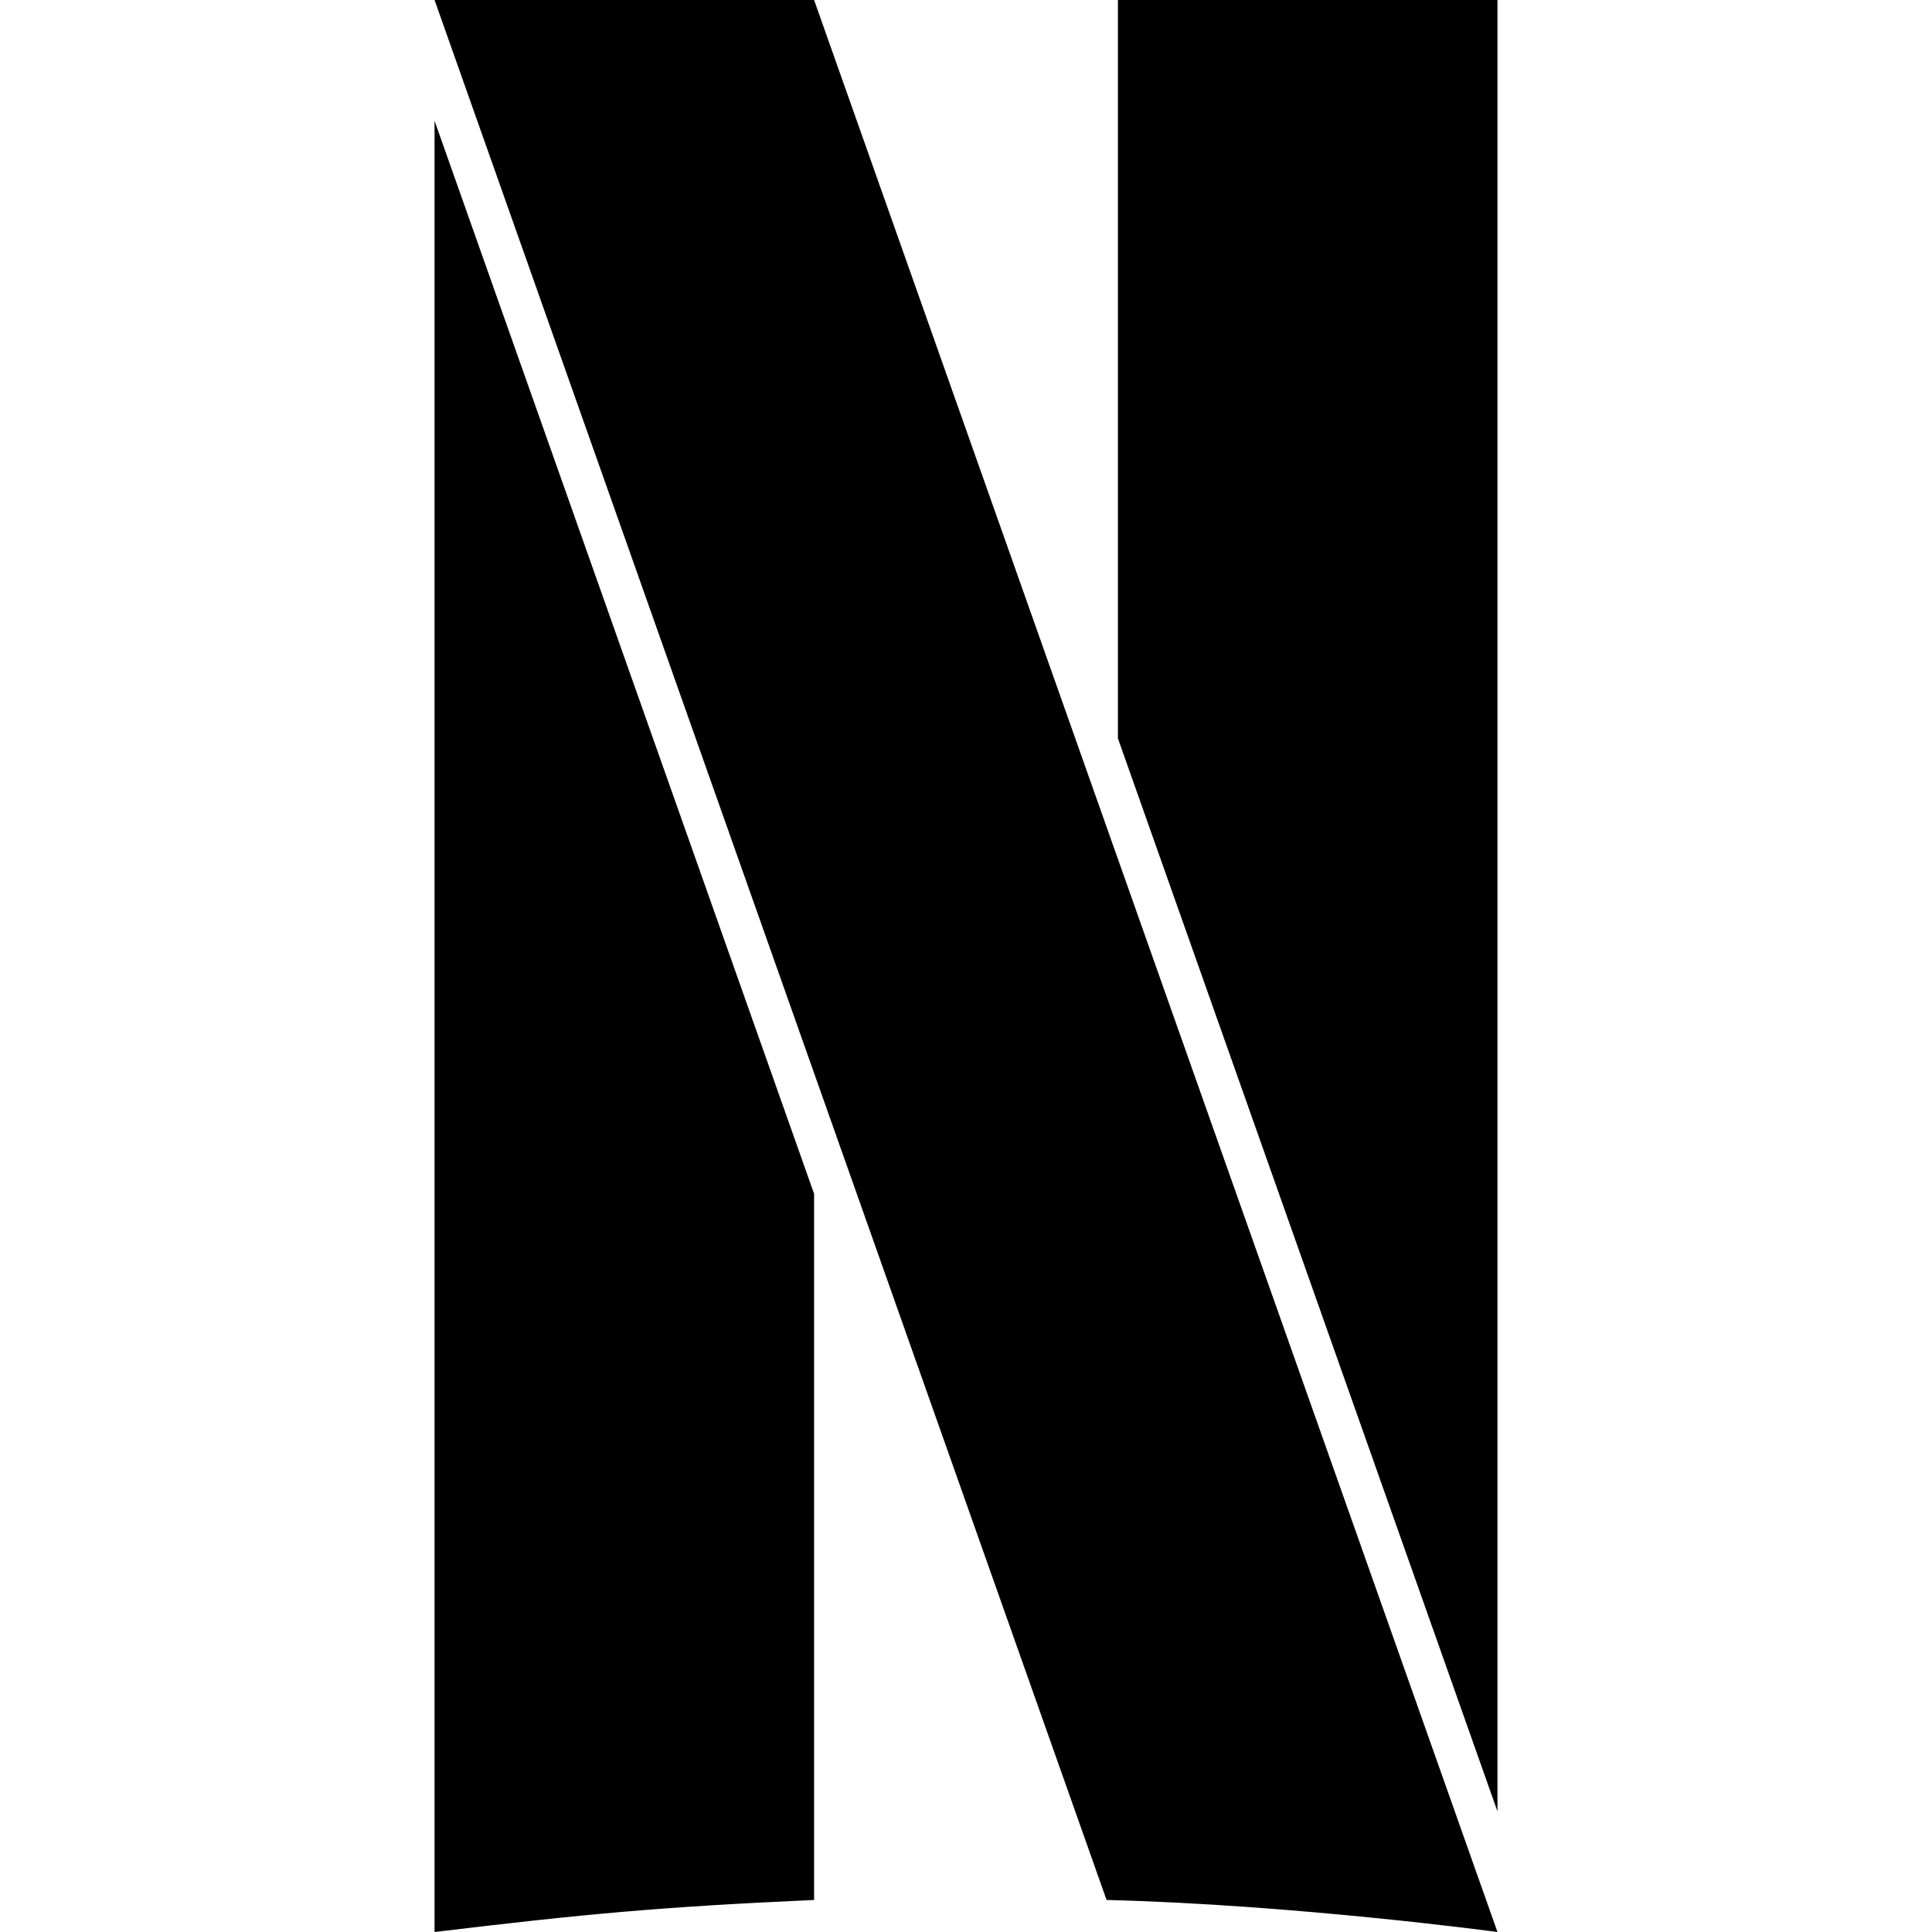
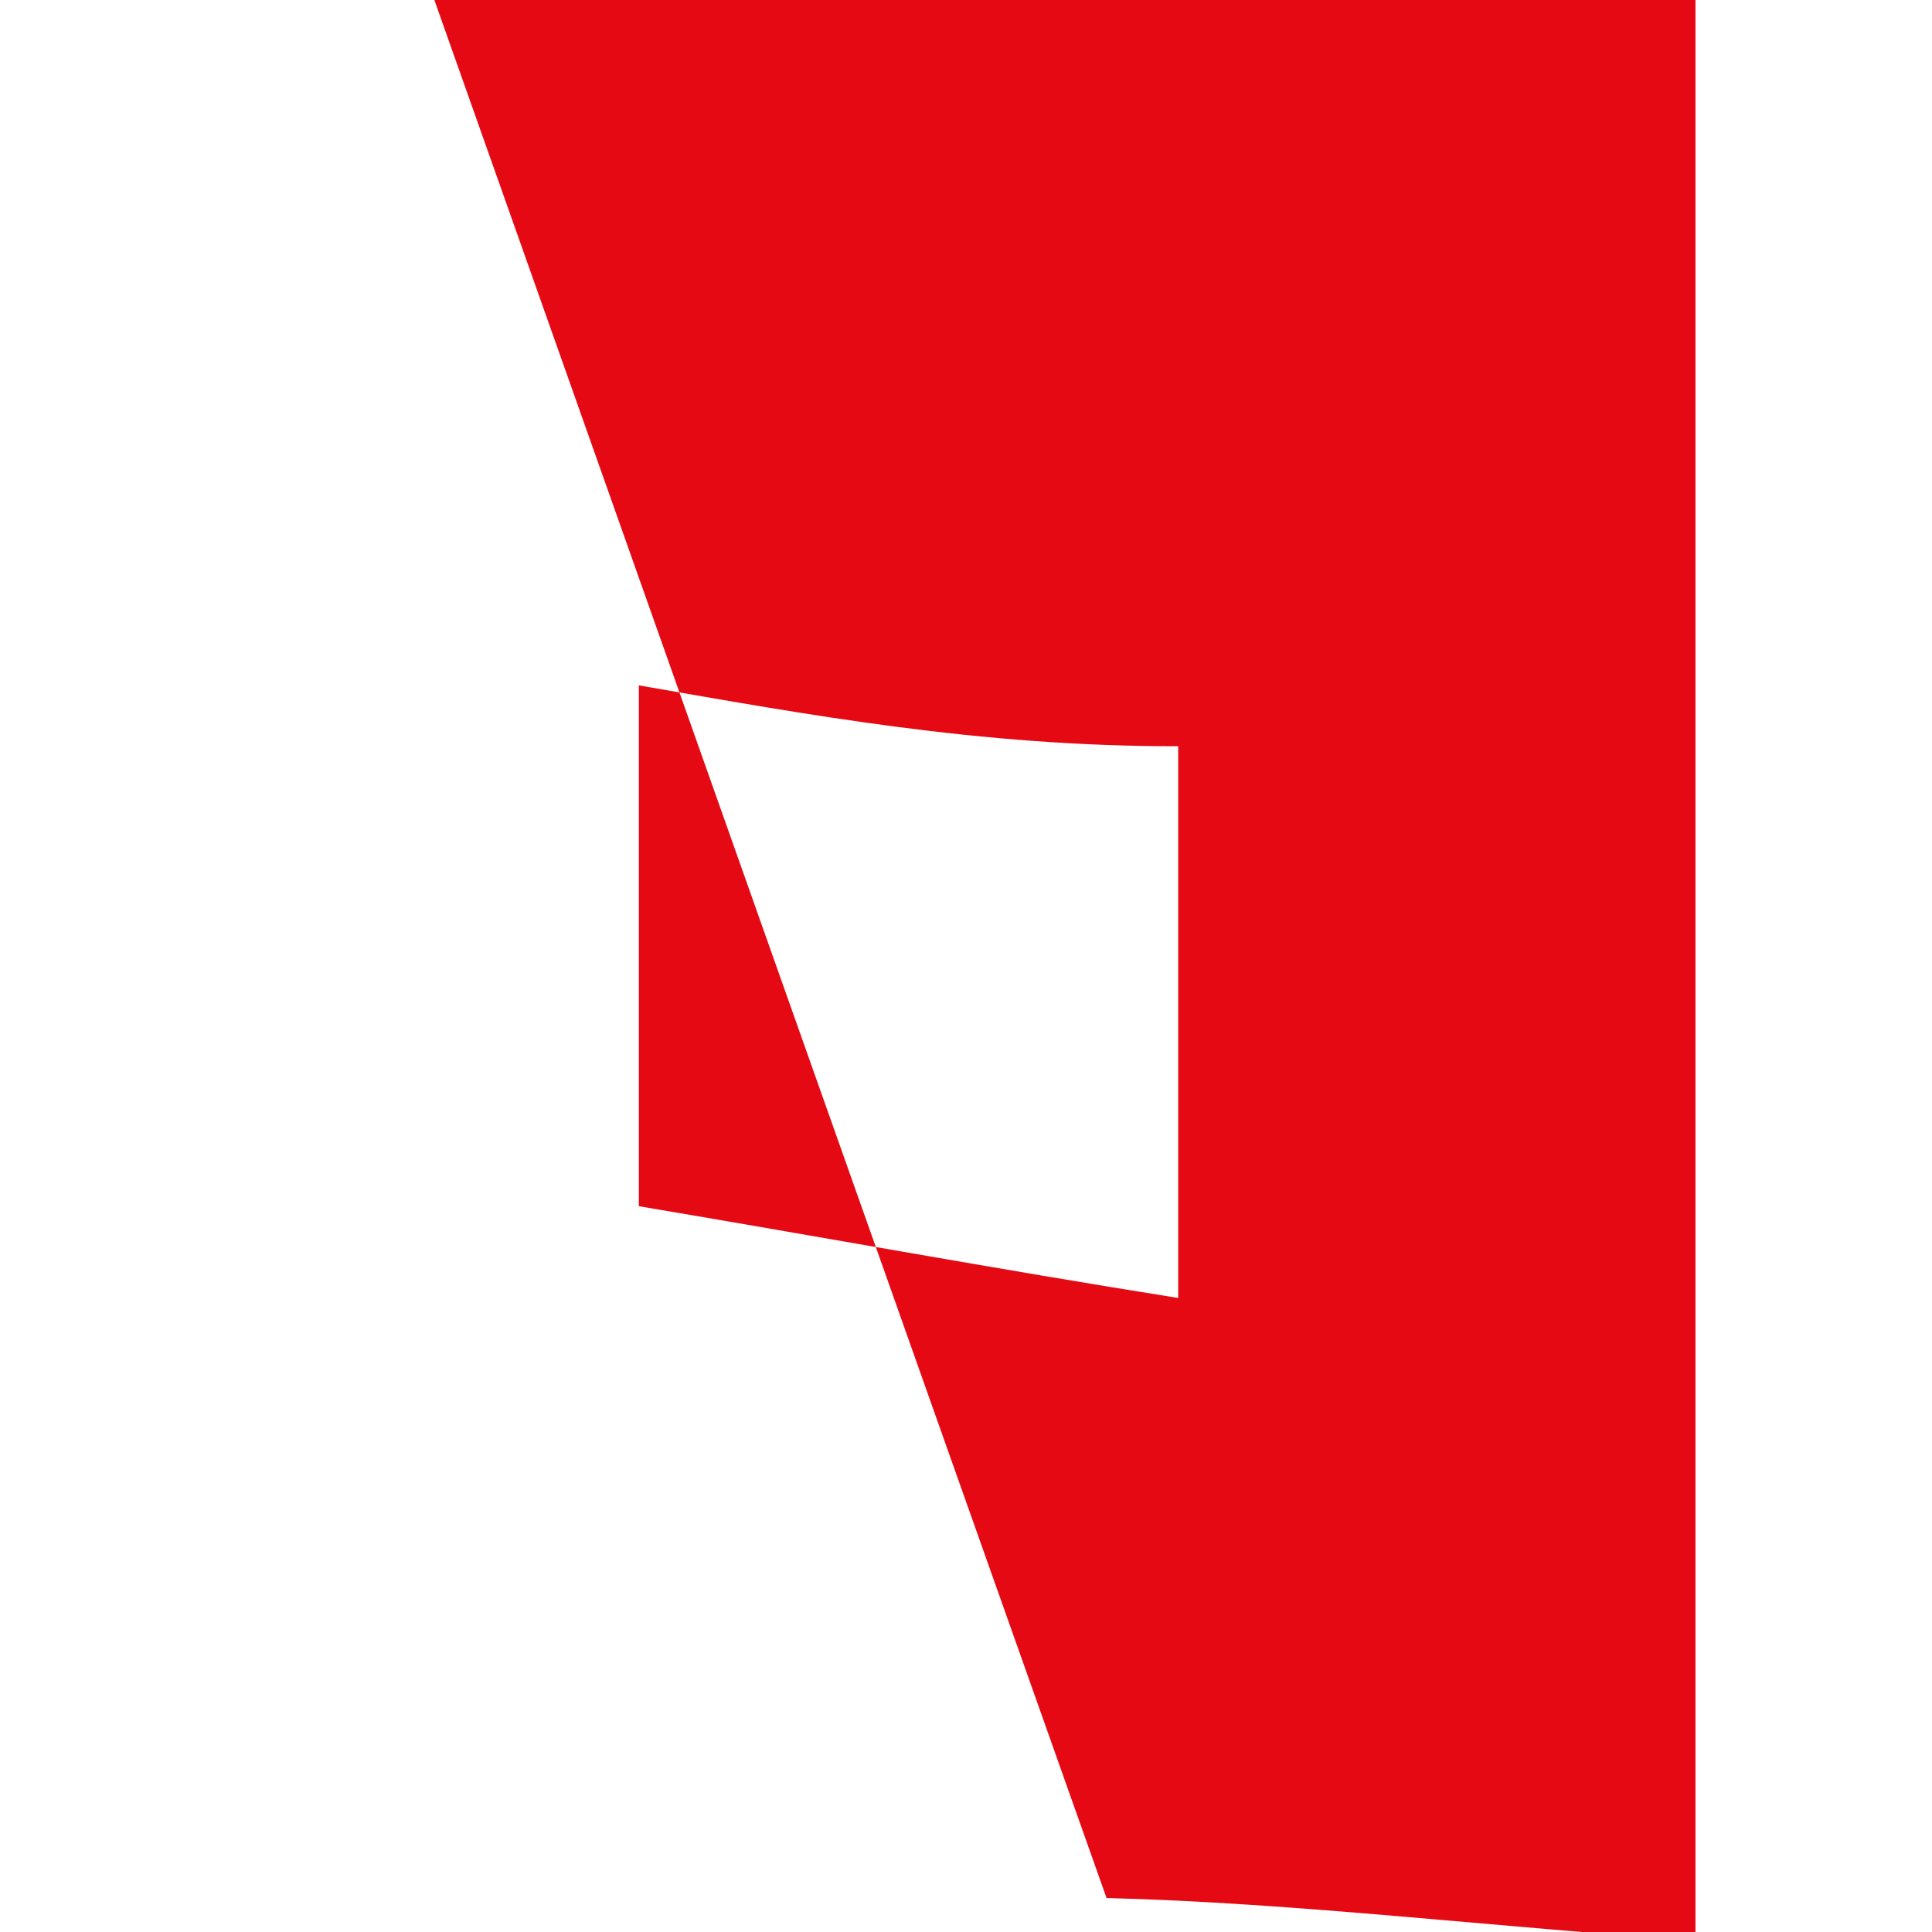
- <svg xmlns="http://www.w3.org/2000/svg" role="img" viewBox="0 0 24 24">
-   <path d="m5.398 0 8.348 23.602c2.346.059 4.856.398 4.856.398L10.113 0H5.398zm8.489 0v9.172l4.715 13.33V0h-4.715zM5.398 1.5V24c1.873-.225 2.81-.312 4.715-.398V14.83L5.398 1.5z" />
+ <svg xmlns="http://www.w3.org/2000/svg" viewBox="0 0 24 24" role="img">
+   <path fill="#E50914" d="M5.398 0v.006c3.028 8.556 5.37 15.175 8.348 23.572 2.344.058 4.87.368 7.316.527V0H5.398zm9.238 8.27v7.854c-2.26-.36-4.44-.76-6.7-1.14v-6.47c2.08.36 4.22.76 6.7.756z" />
</svg>
